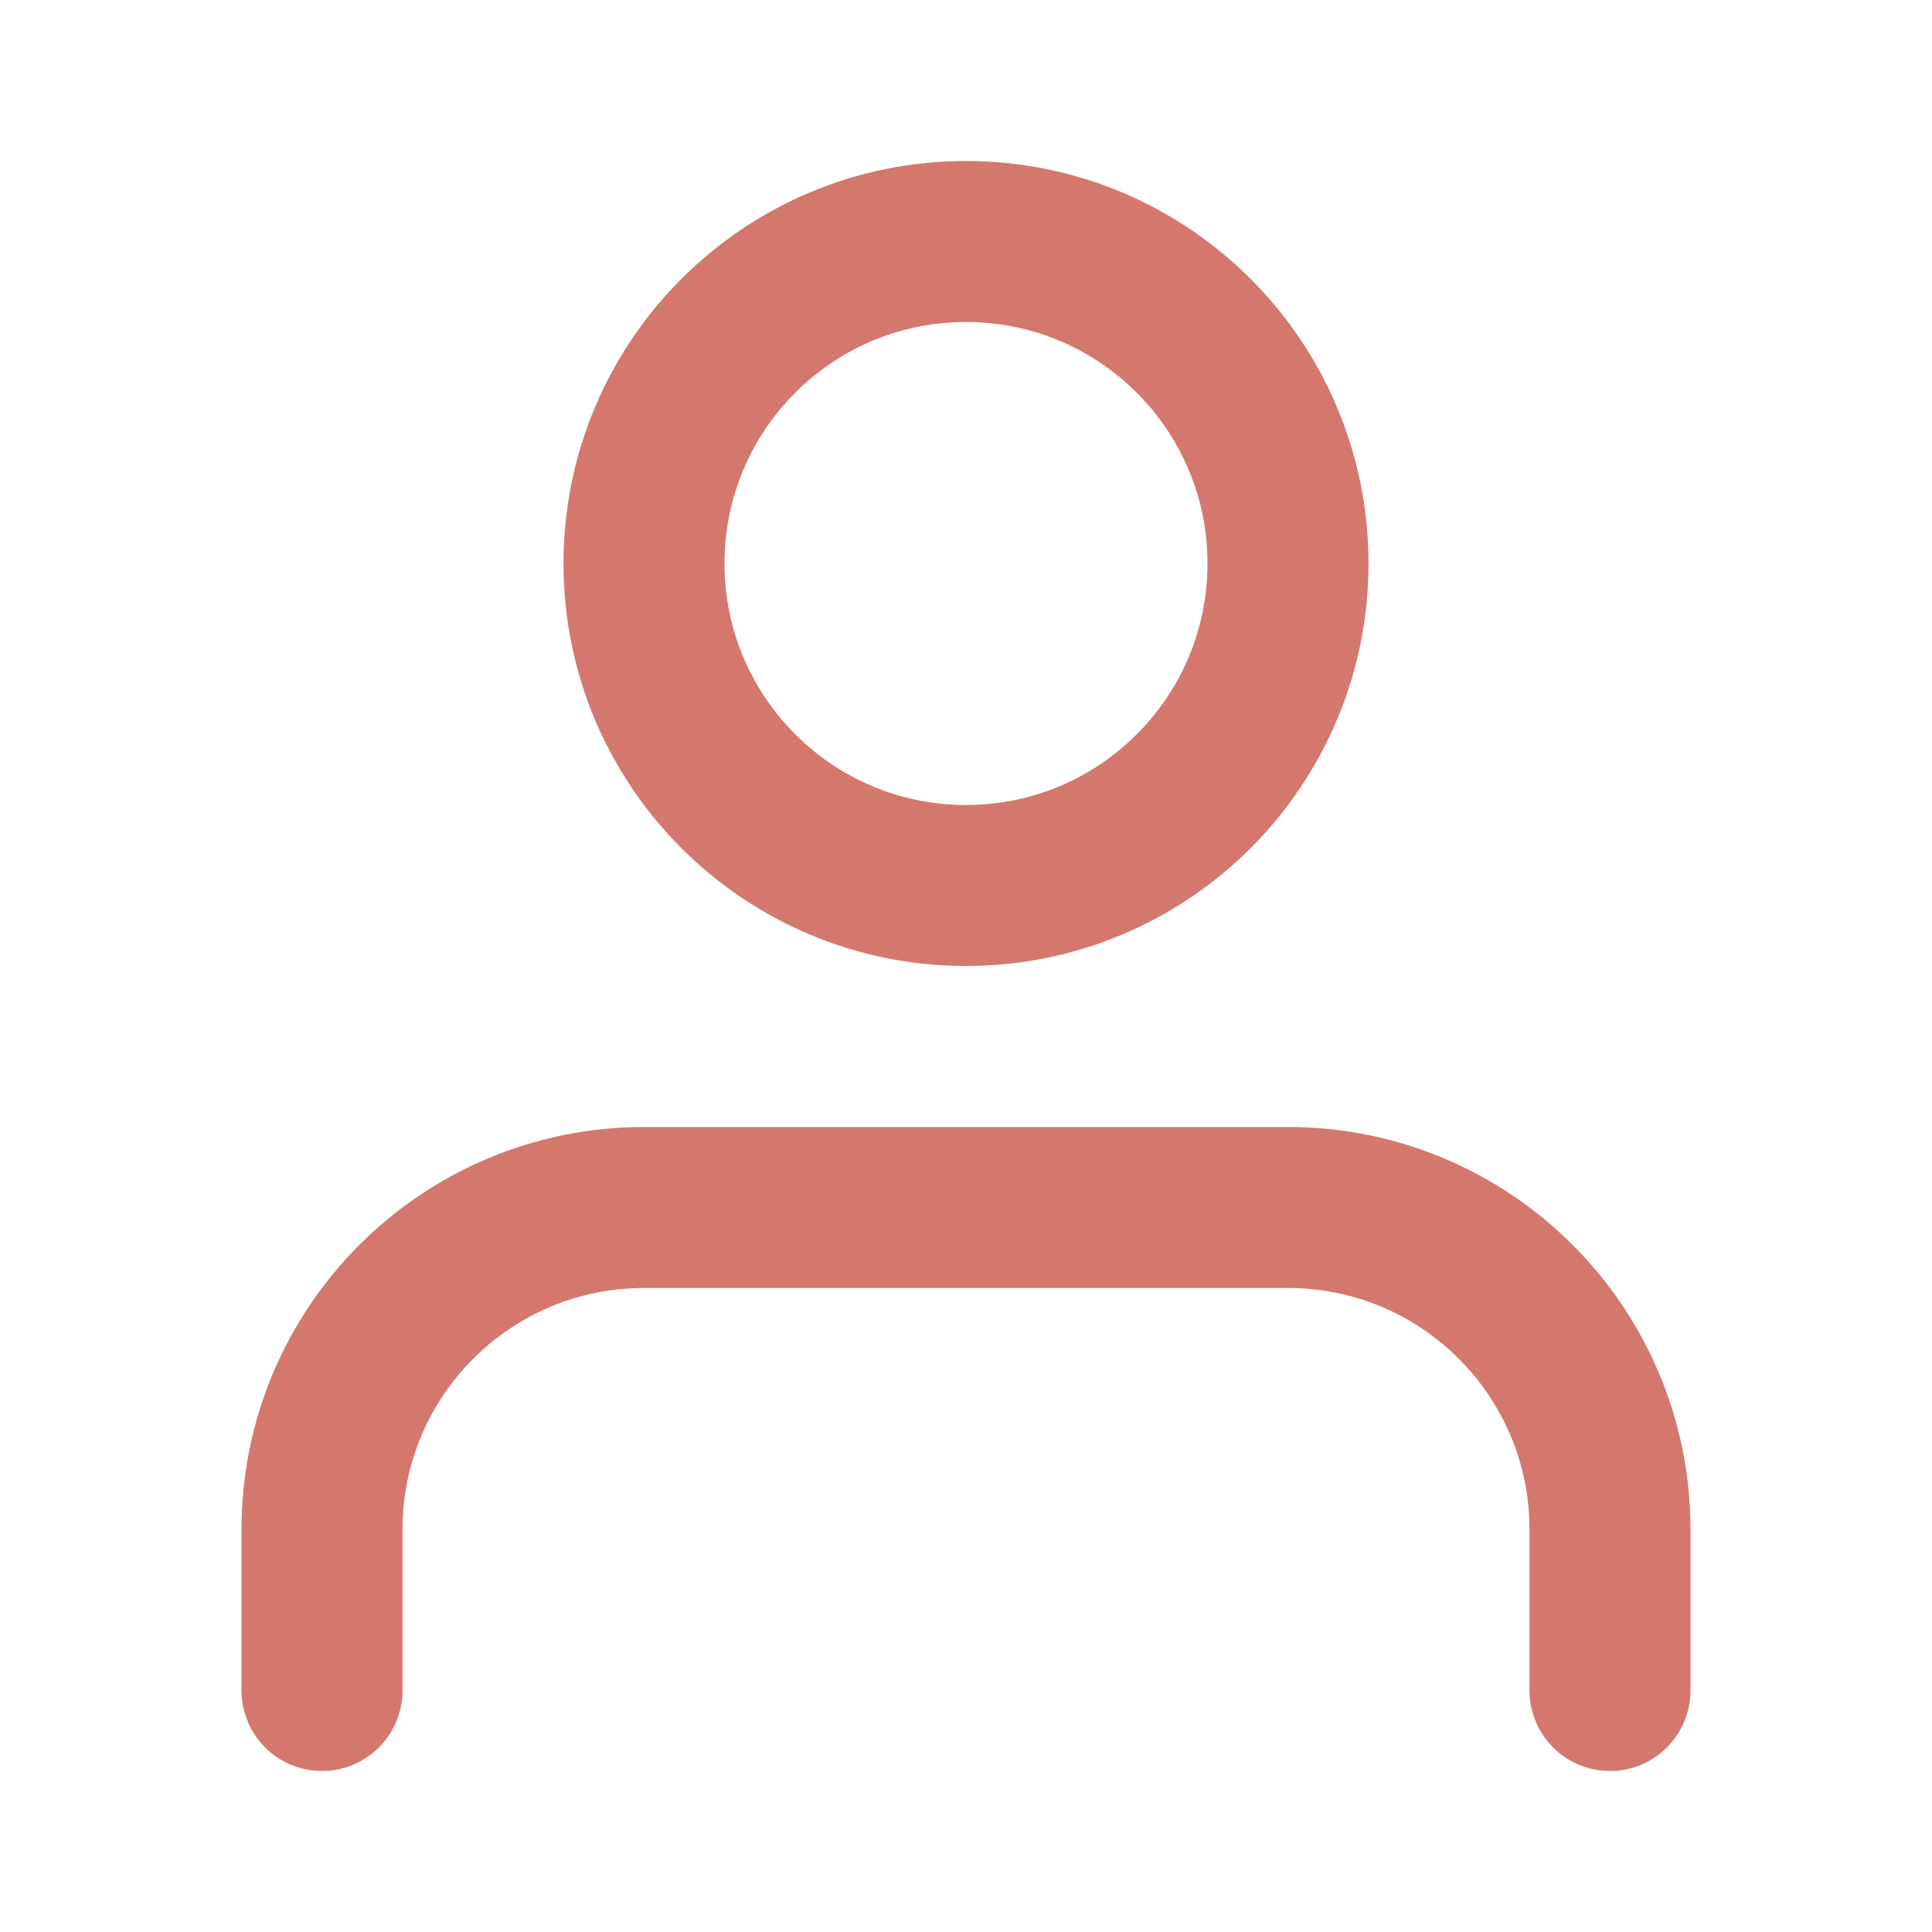
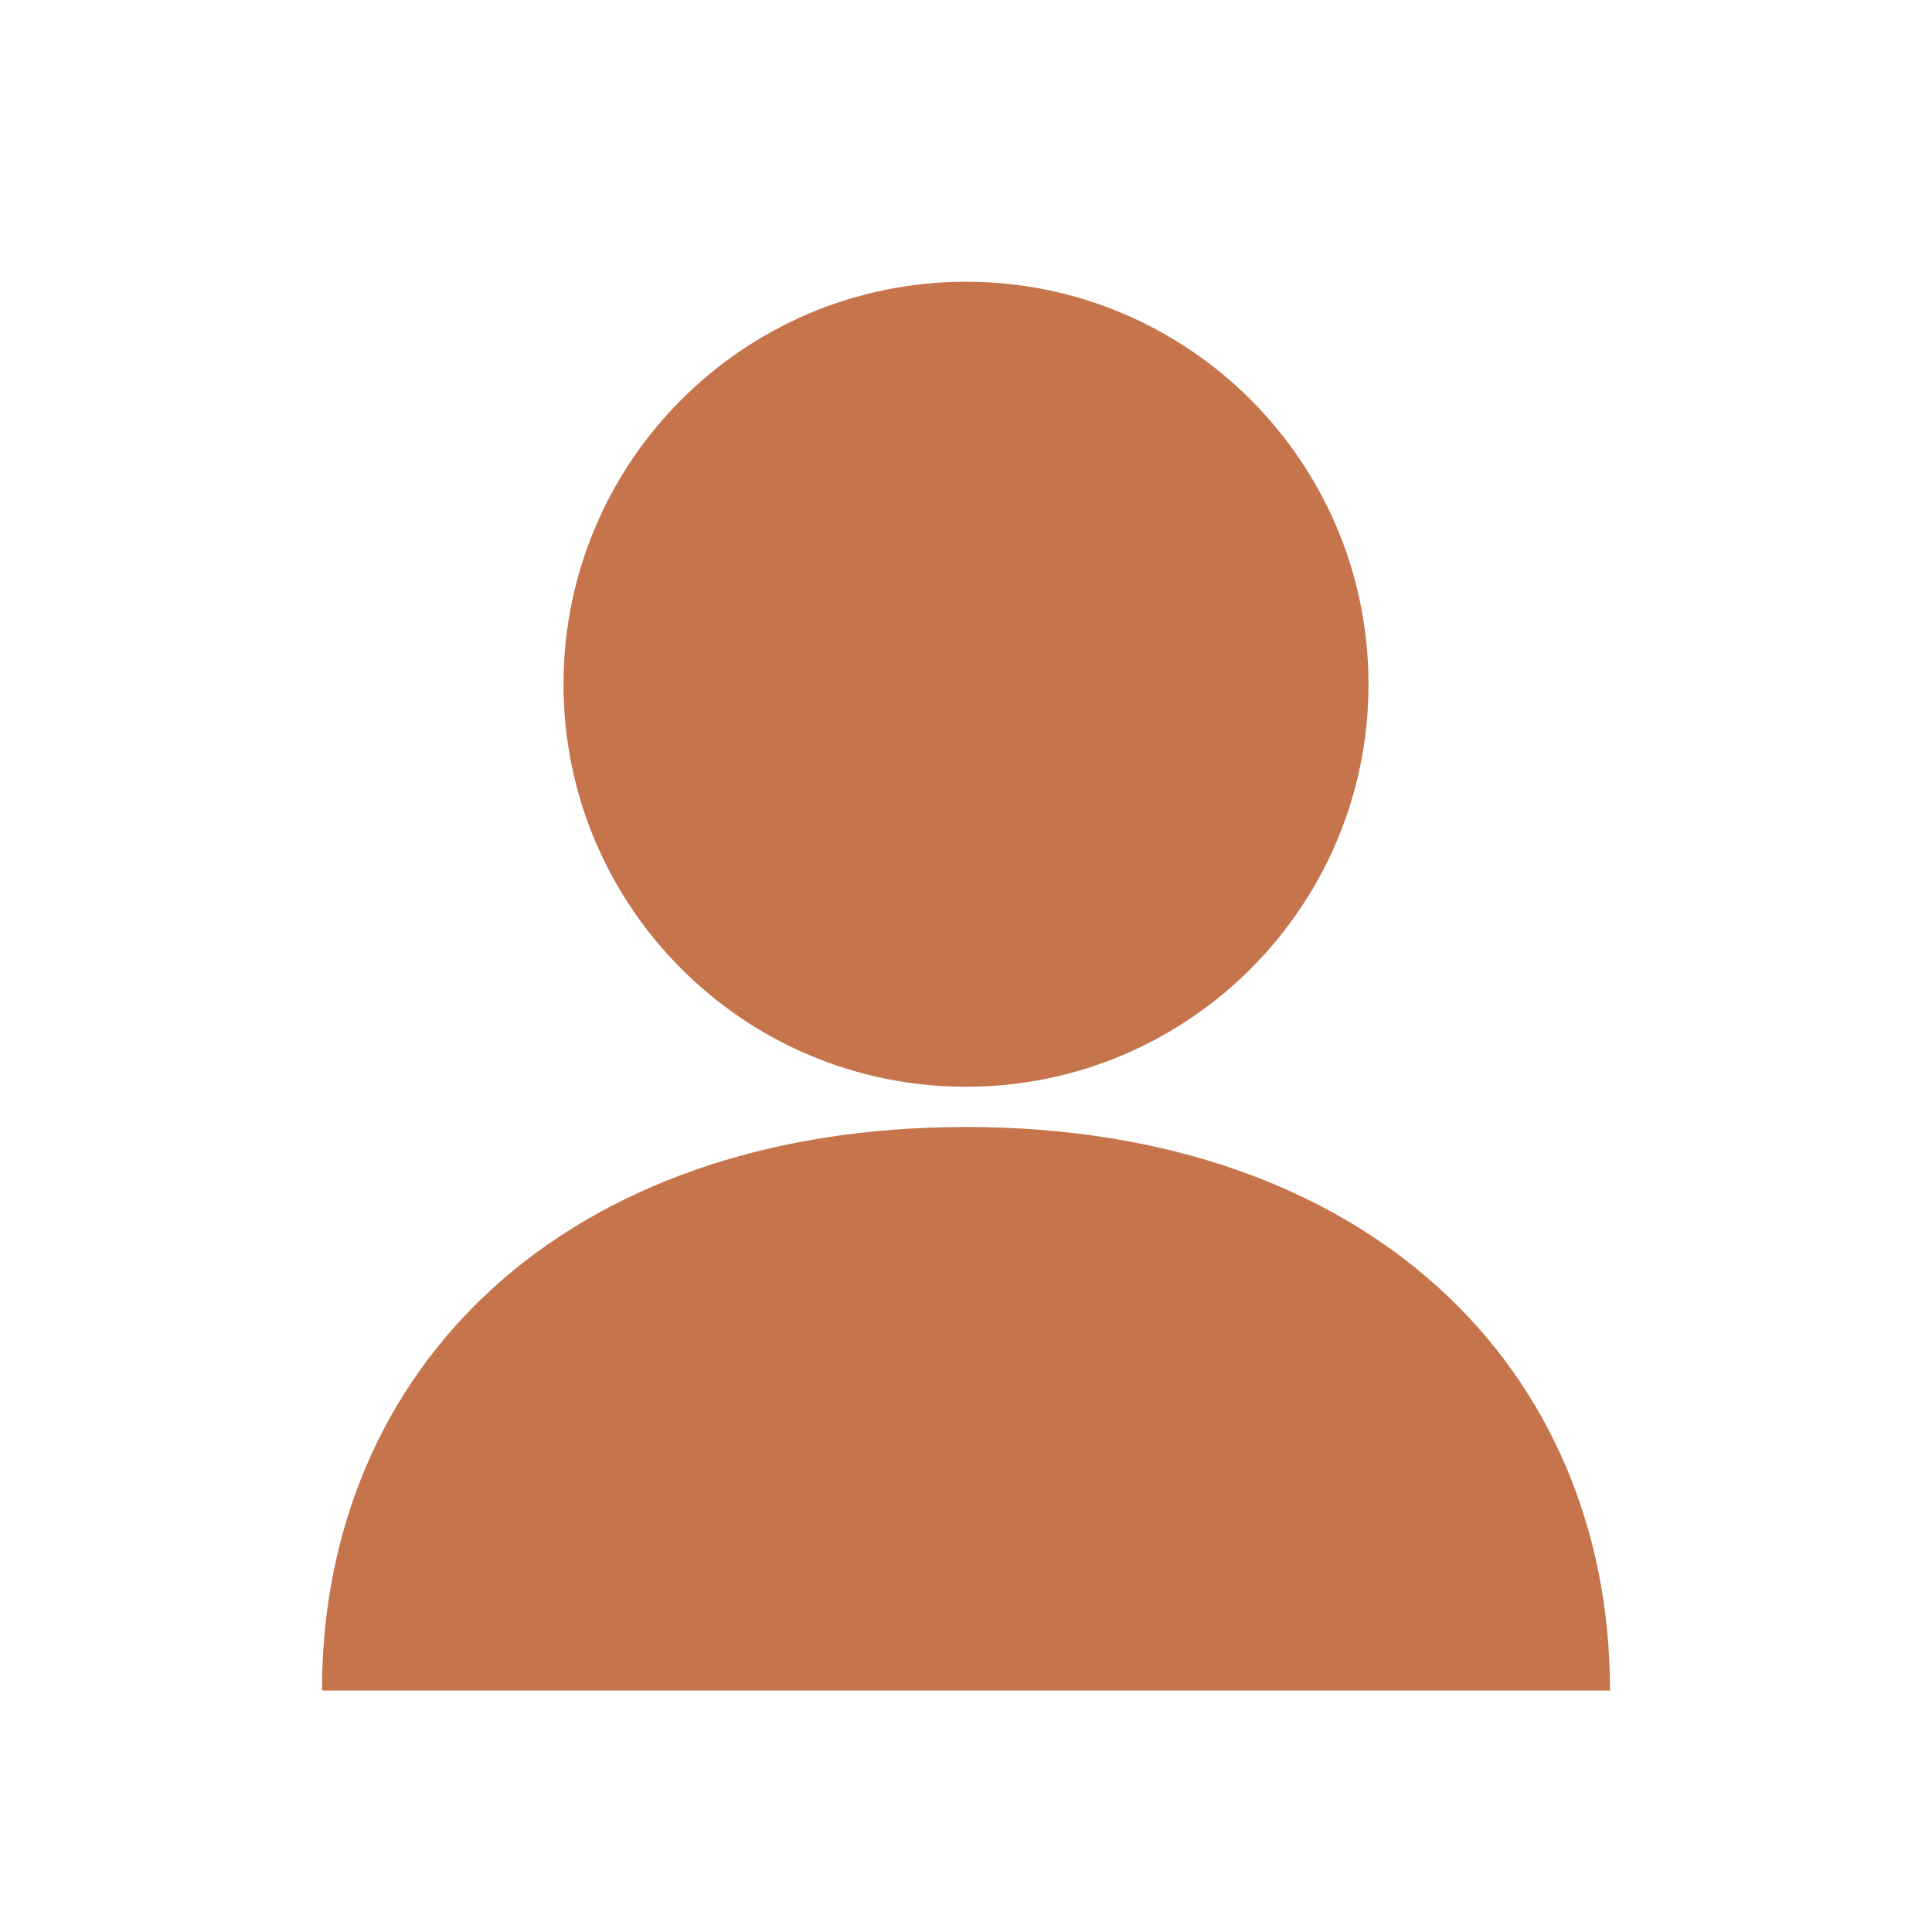
- <svg xmlns="http://www.w3.org/2000/svg" viewBox="0 0 24 24" fill="none" stroke="#D4786E" stroke-width="2" stroke-linecap="round" stroke-linejoin="round">
-   <path d="M20 21v-2a4 4 0 0 0-4-4H8a4 4 0 0 0-4 4v2" />
-   <circle cx="12" cy="7" r="4" />
+ <svg xmlns="http://www.w3.org/2000/svg" viewBox="0 0 48 48" fill="none">
+   <circle cx="24" cy="17" r="10" fill="#C5744B" />
+   <path d="M8 42C8 34 14 28 24 28C34 28 40 34 40 42H8Z" fill="#C5744B" />
</svg>
